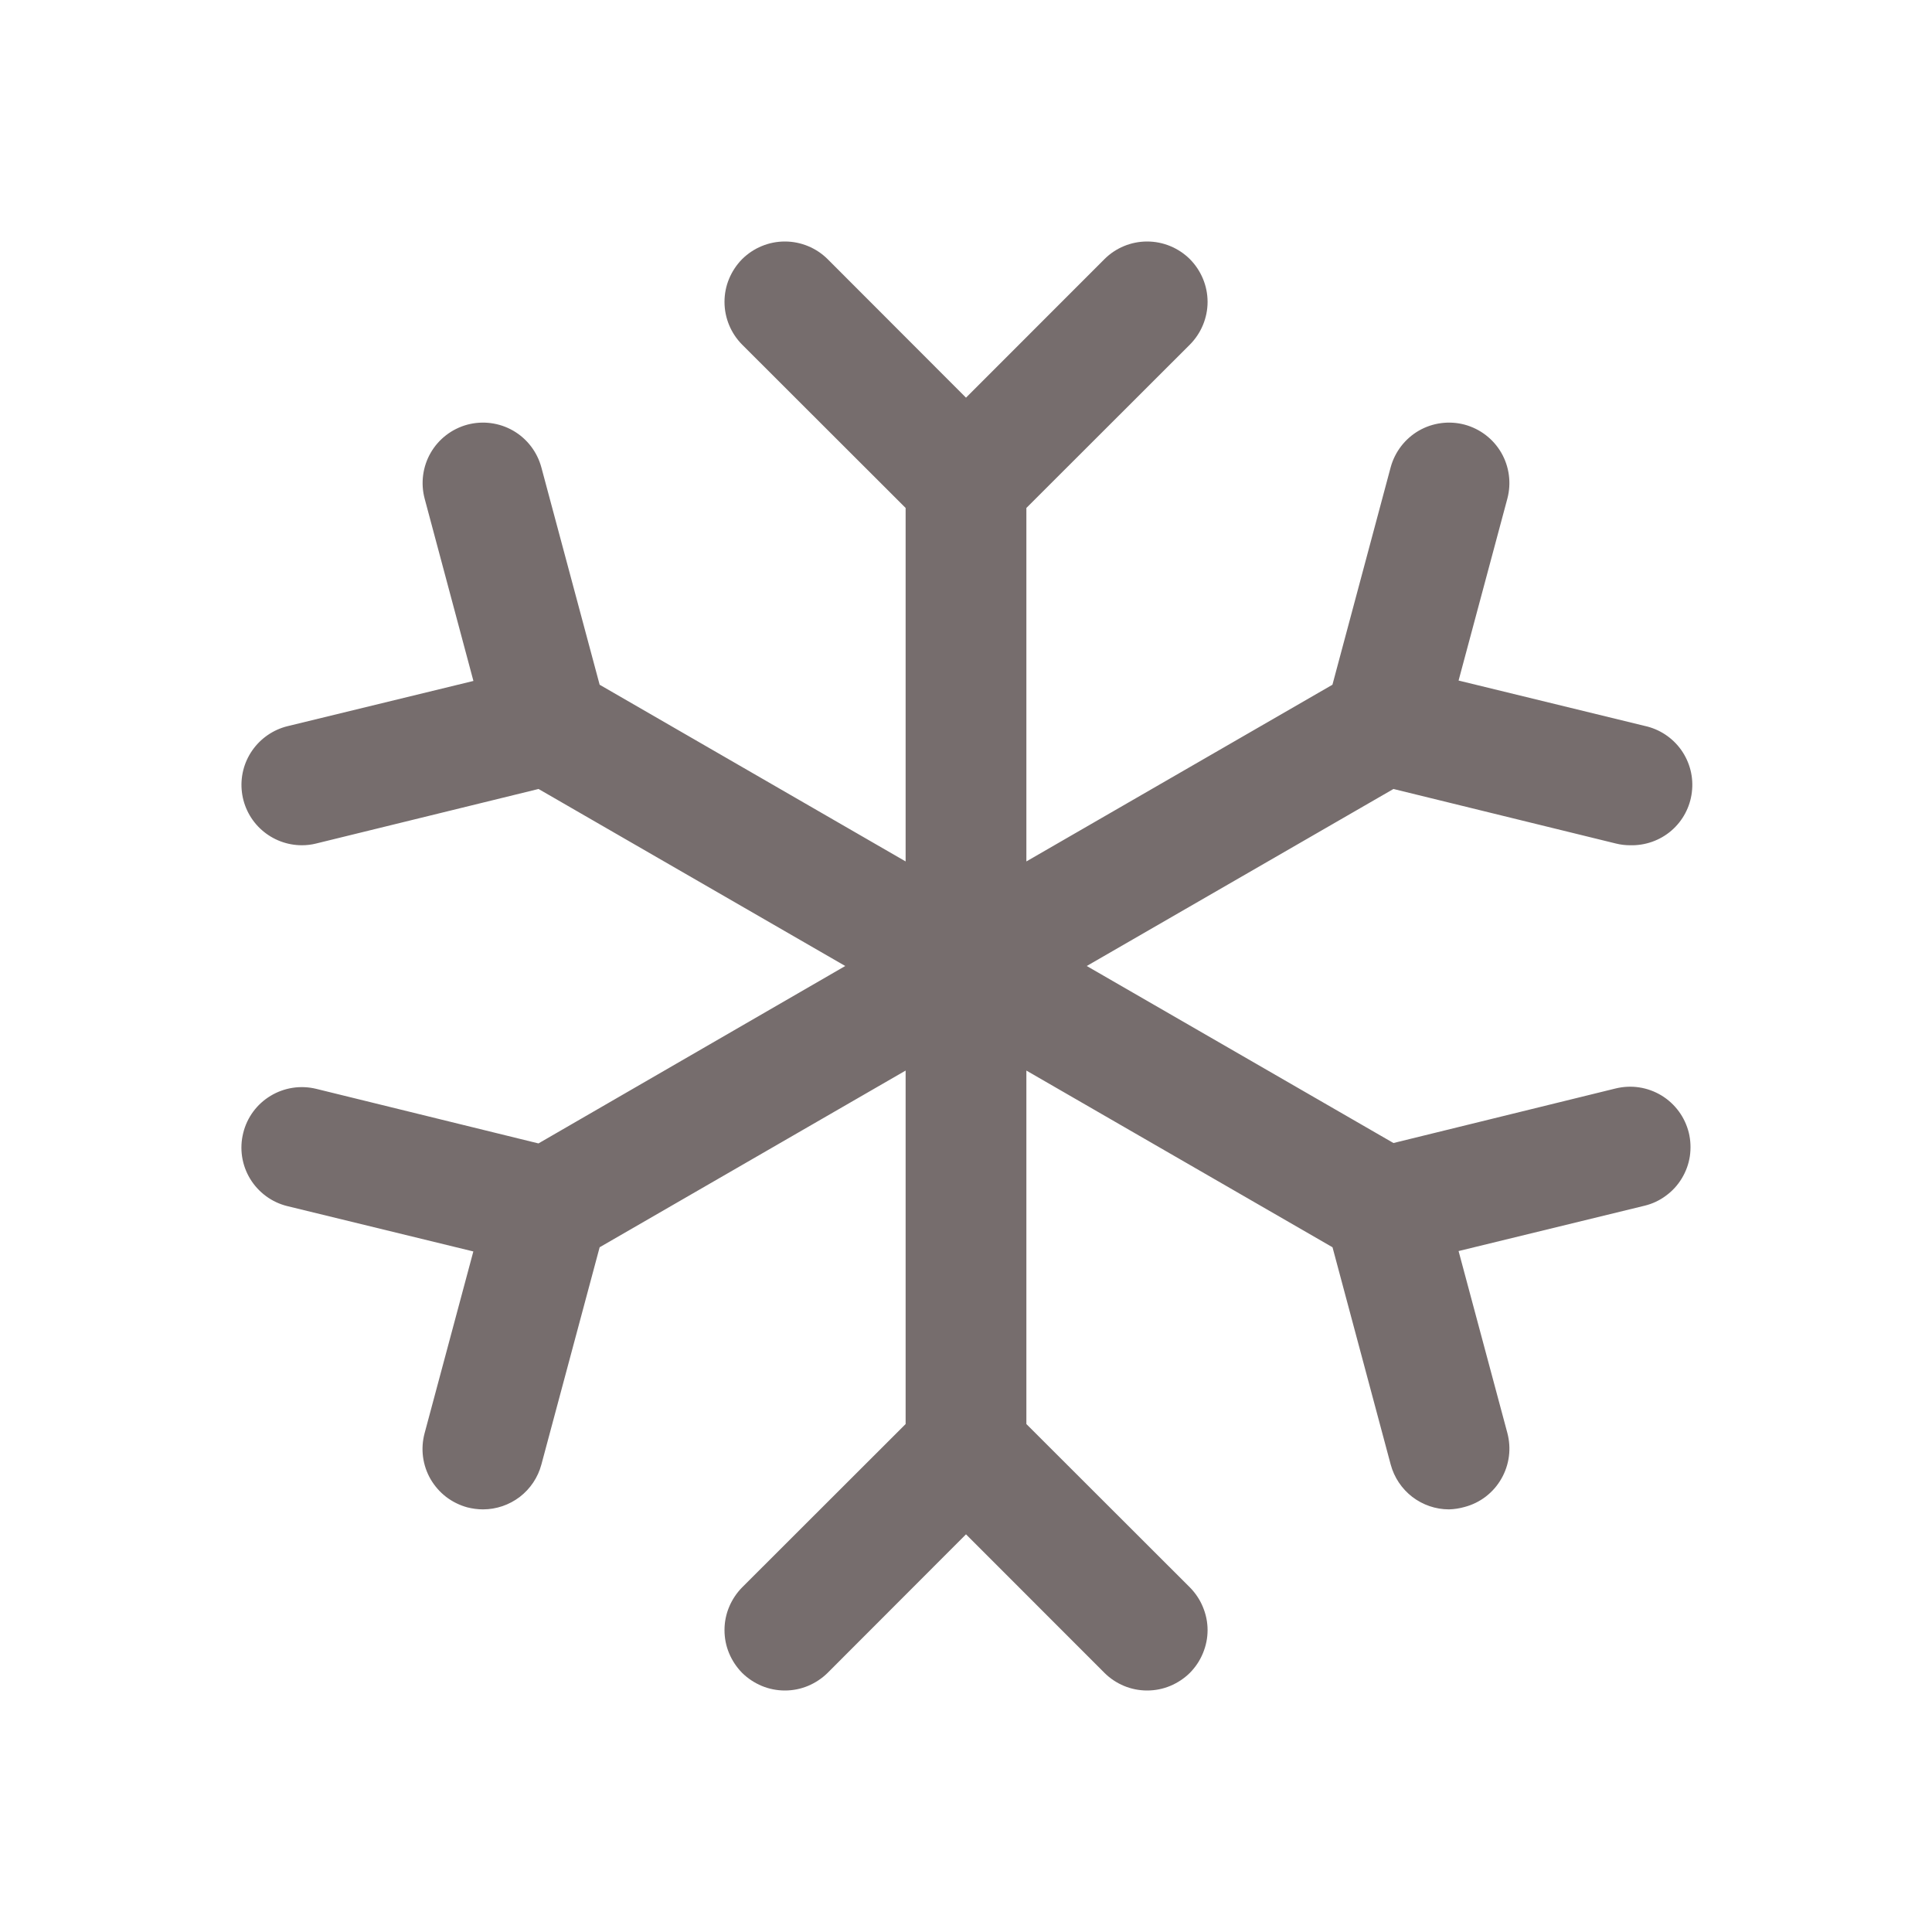
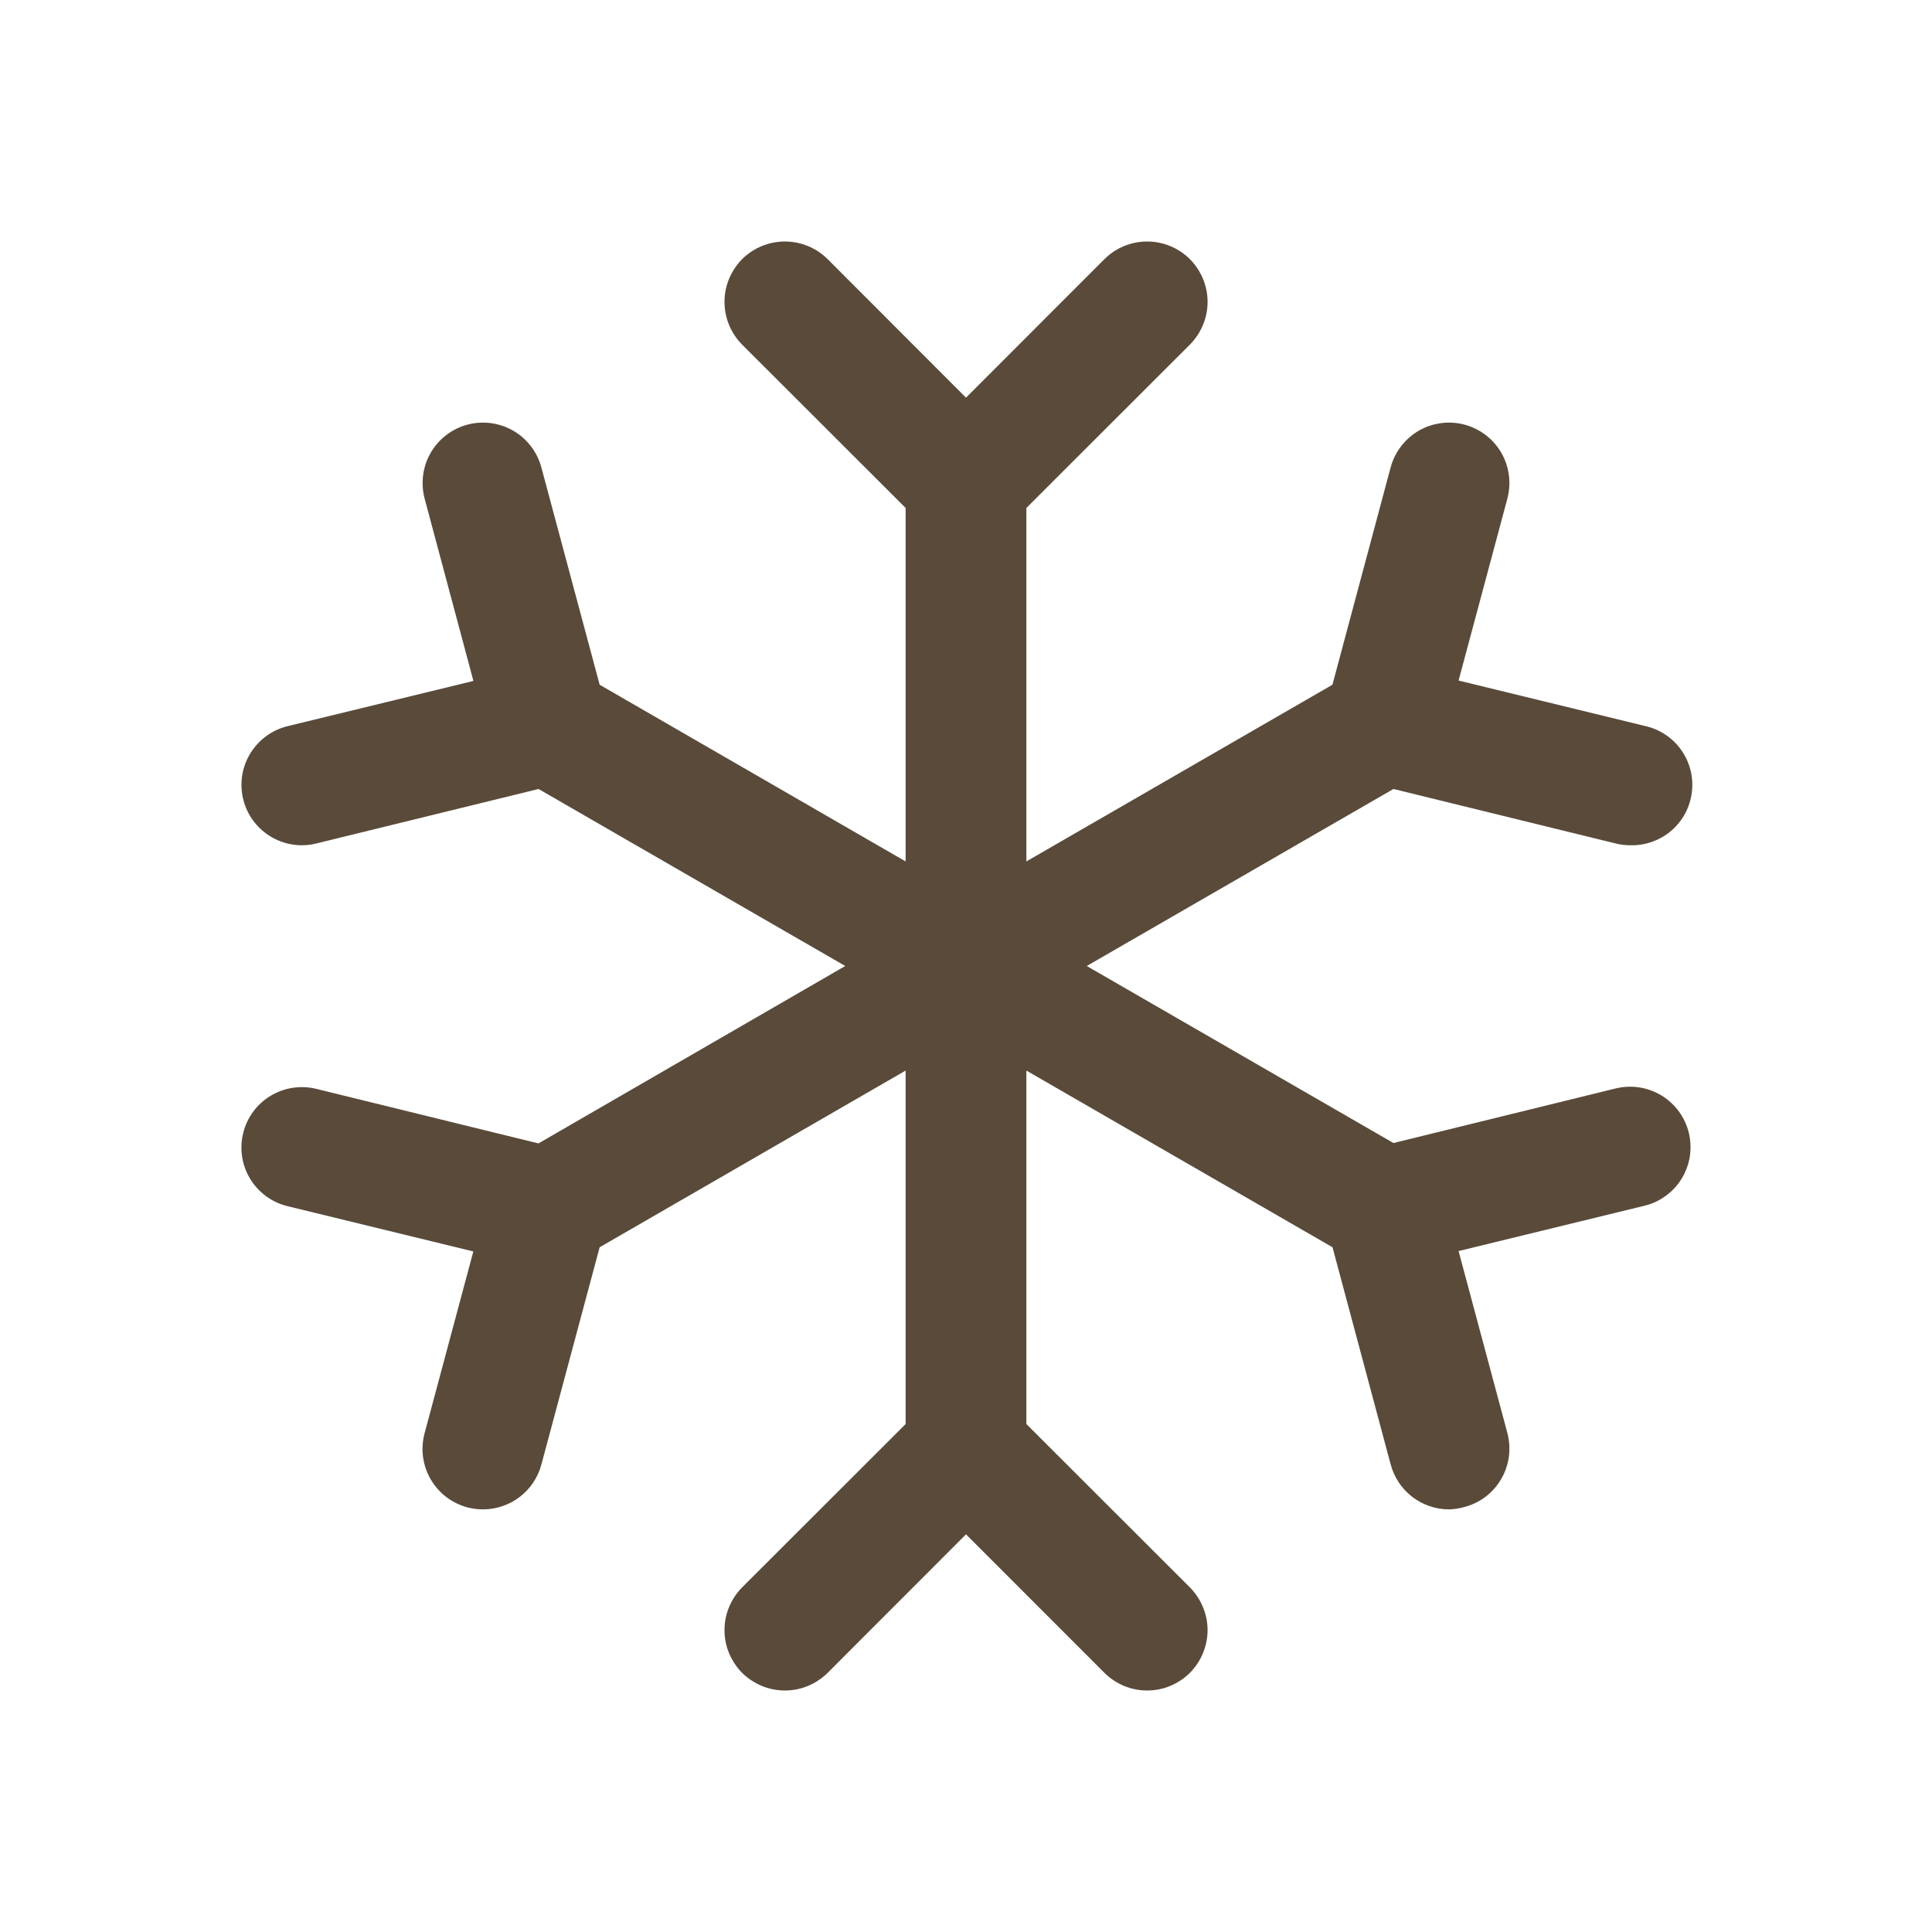
<svg xmlns="http://www.w3.org/2000/svg" width="24" height="24" viewBox="0 0 24 24" fill="none">
-   <path d="M20.979 14.071C21.002 14.166 21.006 14.266 20.992 14.363C20.977 14.461 20.943 14.554 20.892 14.638C20.841 14.723 20.774 14.796 20.694 14.854C20.615 14.913 20.525 14.955 20.429 14.978L18.119 15.541L18.725 17.801C18.75 17.896 18.757 17.996 18.744 18.093C18.731 18.191 18.699 18.285 18.65 18.37C18.601 18.456 18.535 18.531 18.457 18.591C18.379 18.651 18.289 18.695 18.194 18.72C18.131 18.738 18.066 18.748 18 18.75C17.835 18.75 17.675 18.695 17.544 18.595C17.413 18.494 17.319 18.353 17.276 18.194L16.553 15.494L12.75 13.299V17.69L14.781 19.719C14.85 19.789 14.906 19.872 14.943 19.963C14.981 20.054 15.001 20.151 15.001 20.25C15.001 20.349 14.981 20.446 14.943 20.537C14.906 20.628 14.85 20.711 14.781 20.781C14.711 20.85 14.628 20.905 14.537 20.943C14.446 20.981 14.349 21 14.25 21C14.152 21 14.054 20.981 13.963 20.943C13.872 20.905 13.789 20.85 13.72 20.781L12 19.06L10.281 20.781C10.211 20.85 10.128 20.905 10.037 20.943C9.946 20.981 9.849 21 9.75 21C9.652 21 9.554 20.981 9.463 20.943C9.372 20.905 9.289 20.85 9.219 20.781C9.15 20.711 9.095 20.628 9.057 20.537C9.019 20.446 9 20.349 9 20.25C9 20.151 9.019 20.054 9.057 19.963C9.095 19.872 9.15 19.789 9.219 19.719L11.25 17.69V13.299L7.449 15.494L6.725 18.194C6.682 18.354 6.588 18.494 6.457 18.595C6.326 18.695 6.165 18.75 6 18.75C5.934 18.75 5.869 18.741 5.805 18.725C5.71 18.699 5.621 18.655 5.542 18.595C5.464 18.535 5.399 18.46 5.349 18.375C5.3 18.29 5.268 18.196 5.255 18.098C5.242 18 5.249 17.901 5.274 17.806L5.88 15.546L3.57 14.983C3.377 14.936 3.21 14.813 3.107 14.643C3.004 14.473 2.973 14.269 3.021 14.076C3.068 13.882 3.19 13.716 3.361 13.613C3.531 13.51 3.735 13.479 3.928 13.526L6.689 14.204L10.5 12L6.69 9.801L3.929 10.478C3.871 10.493 3.81 10.5 3.75 10.5C3.567 10.5 3.39 10.433 3.252 10.311C3.115 10.19 3.027 10.022 3.005 9.84C2.983 9.658 3.028 9.474 3.133 9.323C3.237 9.173 3.393 9.065 3.571 9.021L5.881 8.459L5.275 6.194C5.224 6.002 5.251 5.797 5.35 5.625C5.45 5.452 5.614 5.327 5.806 5.275C5.998 5.224 6.203 5.251 6.375 5.35C6.548 5.45 6.673 5.614 6.725 5.806L7.449 8.506L11.25 10.701V6.31L9.219 4.281C9.079 4.14 9 3.949 9 3.75C9 3.651 9.019 3.554 9.057 3.463C9.095 3.372 9.15 3.289 9.219 3.219C9.289 3.15 9.372 3.094 9.463 3.057C9.554 3.019 9.652 3 9.75 3C9.949 3 10.14 3.079 10.281 3.219L12 4.94L13.72 3.219C13.86 3.079 14.051 3 14.25 3C14.449 3 14.64 3.079 14.781 3.219C14.921 3.36 15.001 3.551 15.001 3.75C15.001 3.949 14.921 4.14 14.781 4.281L12.75 6.31V10.701L16.552 8.506L17.275 5.806C17.327 5.614 17.453 5.45 17.625 5.35C17.797 5.251 18.002 5.224 18.194 5.275C18.386 5.327 18.55 5.452 18.65 5.625C18.749 5.797 18.776 6.002 18.725 6.194L18.119 8.454L20.429 9.017C20.612 9.056 20.774 9.162 20.883 9.314C20.992 9.467 21.04 9.654 21.017 9.84C20.995 10.026 20.904 10.197 20.762 10.319C20.62 10.441 20.437 10.505 20.25 10.5C20.19 10.5 20.13 10.493 20.071 10.478L17.31 9.801L13.5 12L17.31 14.199L20.071 13.521C20.167 13.498 20.266 13.493 20.363 13.508C20.461 13.523 20.554 13.557 20.639 13.608C20.723 13.659 20.796 13.726 20.855 13.806C20.913 13.885 20.955 13.975 20.979 14.071Z" fill="#766D6D" />
+   <path d="M20.979 14.071C21.002 14.166 21.006 14.266 20.992 14.363C20.977 14.461 20.943 14.554 20.892 14.638C20.841 14.723 20.774 14.796 20.694 14.854C20.615 14.913 20.525 14.955 20.429 14.978L18.119 15.541L18.725 17.801C18.75 17.896 18.757 17.996 18.744 18.093C18.731 18.191 18.699 18.285 18.65 18.37C18.601 18.456 18.535 18.531 18.457 18.591C18.379 18.651 18.289 18.695 18.194 18.72C18.131 18.738 18.066 18.748 18 18.75C17.835 18.75 17.675 18.695 17.544 18.595C17.413 18.494 17.319 18.353 17.276 18.194L16.553 15.494L12.75 13.299V17.69L14.781 19.719C14.85 19.789 14.906 19.872 14.943 19.963C14.981 20.054 15.001 20.151 15.001 20.25C15.001 20.349 14.981 20.446 14.943 20.537C14.906 20.628 14.85 20.711 14.781 20.781C14.711 20.85 14.628 20.905 14.537 20.943C14.446 20.981 14.349 21 14.25 21C14.152 21 14.054 20.981 13.963 20.943C13.872 20.905 13.789 20.85 13.72 20.781L12 19.06L10.281 20.781C10.211 20.85 10.128 20.905 10.037 20.943C9.946 20.981 9.849 21 9.75 21C9.652 21 9.554 20.981 9.463 20.943C9.372 20.905 9.289 20.85 9.219 20.781C9.15 20.711 9.095 20.628 9.057 20.537C9.019 20.446 9 20.349 9 20.25C9 20.151 9.019 20.054 9.057 19.963C9.095 19.872 9.15 19.789 9.219 19.719L11.25 17.69V13.299L7.449 15.494L6.725 18.194C6.682 18.354 6.588 18.494 6.457 18.595C6.326 18.695 6.165 18.75 6 18.75C5.934 18.75 5.869 18.741 5.805 18.725C5.71 18.699 5.621 18.655 5.542 18.595C5.464 18.535 5.399 18.46 5.349 18.375C5.3 18.29 5.268 18.196 5.255 18.098C5.242 18 5.249 17.901 5.274 17.806L5.88 15.546L3.57 14.983C3.377 14.936 3.21 14.813 3.107 14.643C3.004 14.473 2.973 14.269 3.021 14.076C3.068 13.882 3.19 13.716 3.361 13.613C3.531 13.51 3.735 13.479 3.928 13.526L6.689 14.204L10.5 12L6.69 9.801L3.929 10.478C3.871 10.493 3.81 10.5 3.75 10.5C3.567 10.5 3.39 10.433 3.252 10.311C3.115 10.19 3.027 10.022 3.005 9.84C2.983 9.658 3.028 9.474 3.133 9.323C3.237 9.173 3.393 9.065 3.571 9.021L5.881 8.459L5.275 6.194C5.224 6.002 5.251 5.797 5.35 5.625C5.45 5.452 5.614 5.327 5.806 5.275C5.998 5.224 6.203 5.251 6.375 5.35C6.548 5.45 6.673 5.614 6.725 5.806L7.449 8.506L11.25 10.701V6.31L9.219 4.281C9.079 4.14 9 3.949 9 3.75C9 3.651 9.019 3.554 9.057 3.463C9.095 3.372 9.15 3.289 9.219 3.219C9.289 3.15 9.372 3.094 9.463 3.057C9.554 3.019 9.652 3 9.75 3C9.949 3 10.14 3.079 10.281 3.219L12 4.94L13.72 3.219C13.86 3.079 14.051 3 14.25 3C14.449 3 14.64 3.079 14.781 3.219C14.921 3.36 15.001 3.551 15.001 3.75C15.001 3.949 14.921 4.14 14.781 4.281L12.75 6.31V10.701L16.552 8.506L17.275 5.806C17.327 5.614 17.453 5.45 17.625 5.35C17.797 5.251 18.002 5.224 18.194 5.275C18.386 5.327 18.55 5.452 18.65 5.625C18.749 5.797 18.776 6.002 18.725 6.194L18.119 8.454L20.429 9.017C20.612 9.056 20.774 9.162 20.883 9.314C20.992 9.467 21.04 9.654 21.017 9.84C20.995 10.026 20.904 10.197 20.762 10.319C20.62 10.441 20.437 10.505 20.25 10.5C20.19 10.5 20.13 10.493 20.071 10.478L17.31 9.801L13.5 12L17.31 14.199L20.071 13.521C20.167 13.498 20.266 13.493 20.363 13.508C20.461 13.523 20.554 13.557 20.639 13.608C20.723 13.659 20.796 13.726 20.855 13.806C20.913 13.885 20.955 13.975 20.979 14.071Z" fill="#594a3a" />
</svg>
